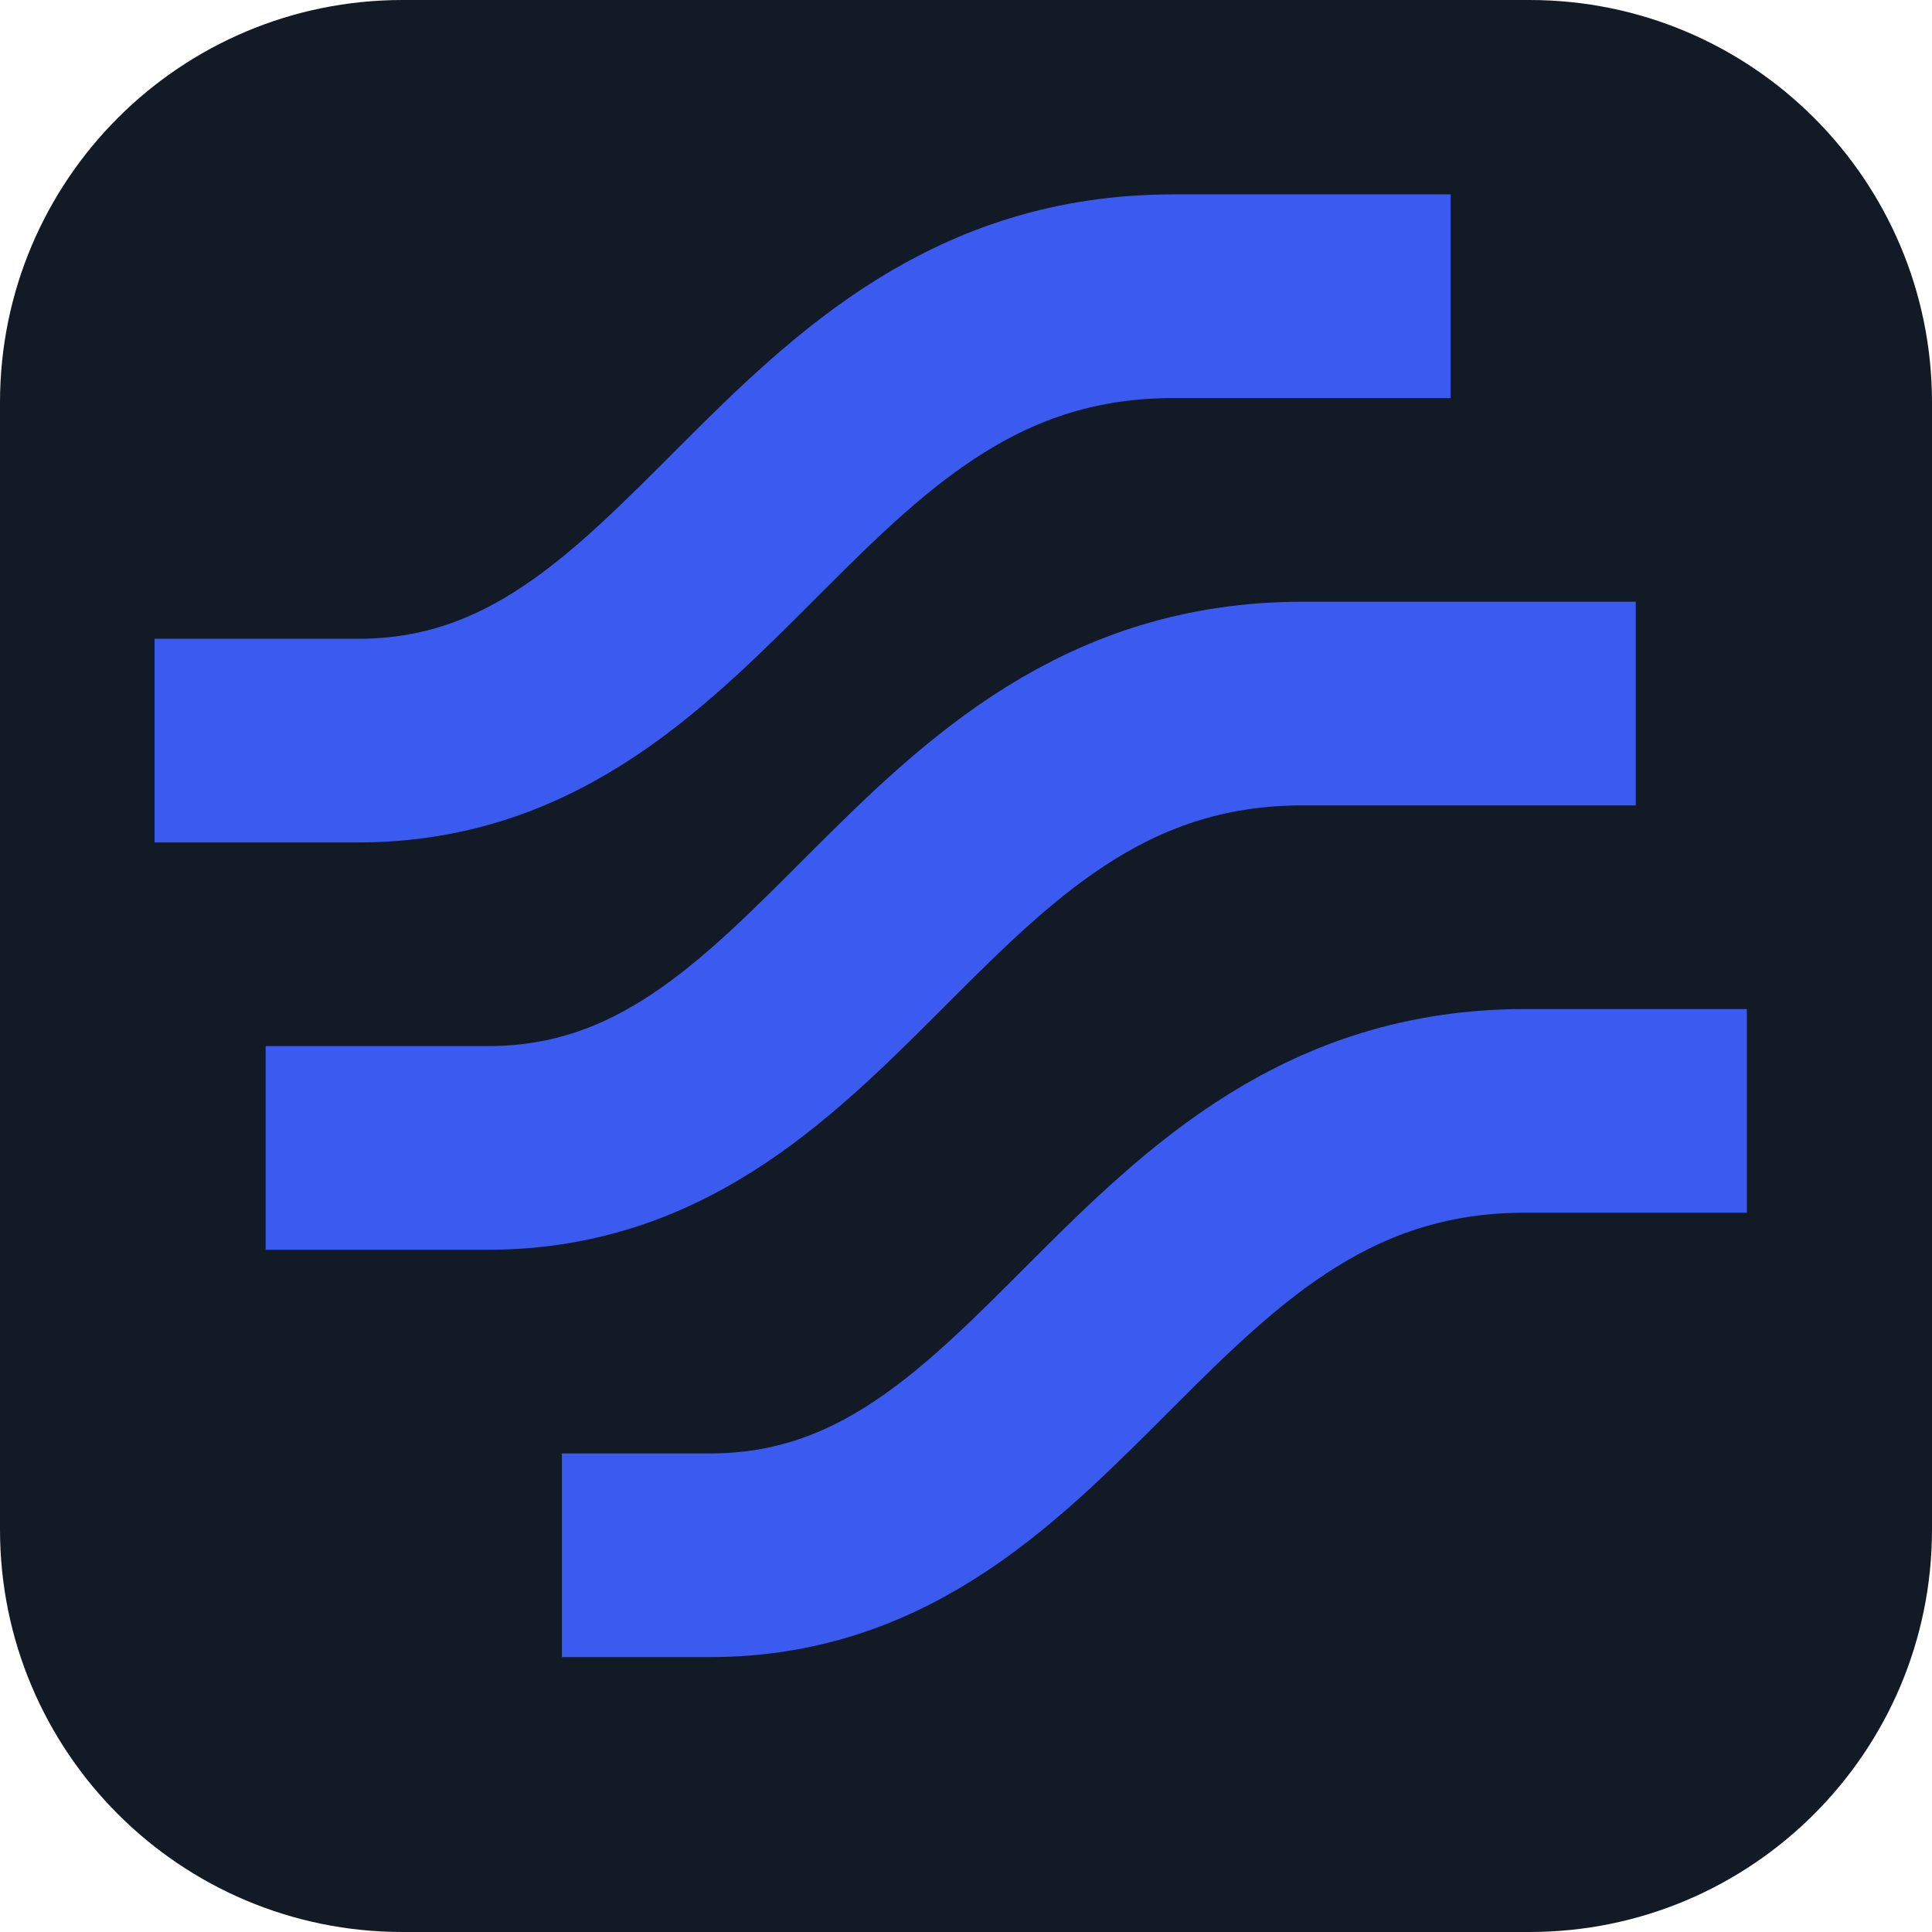
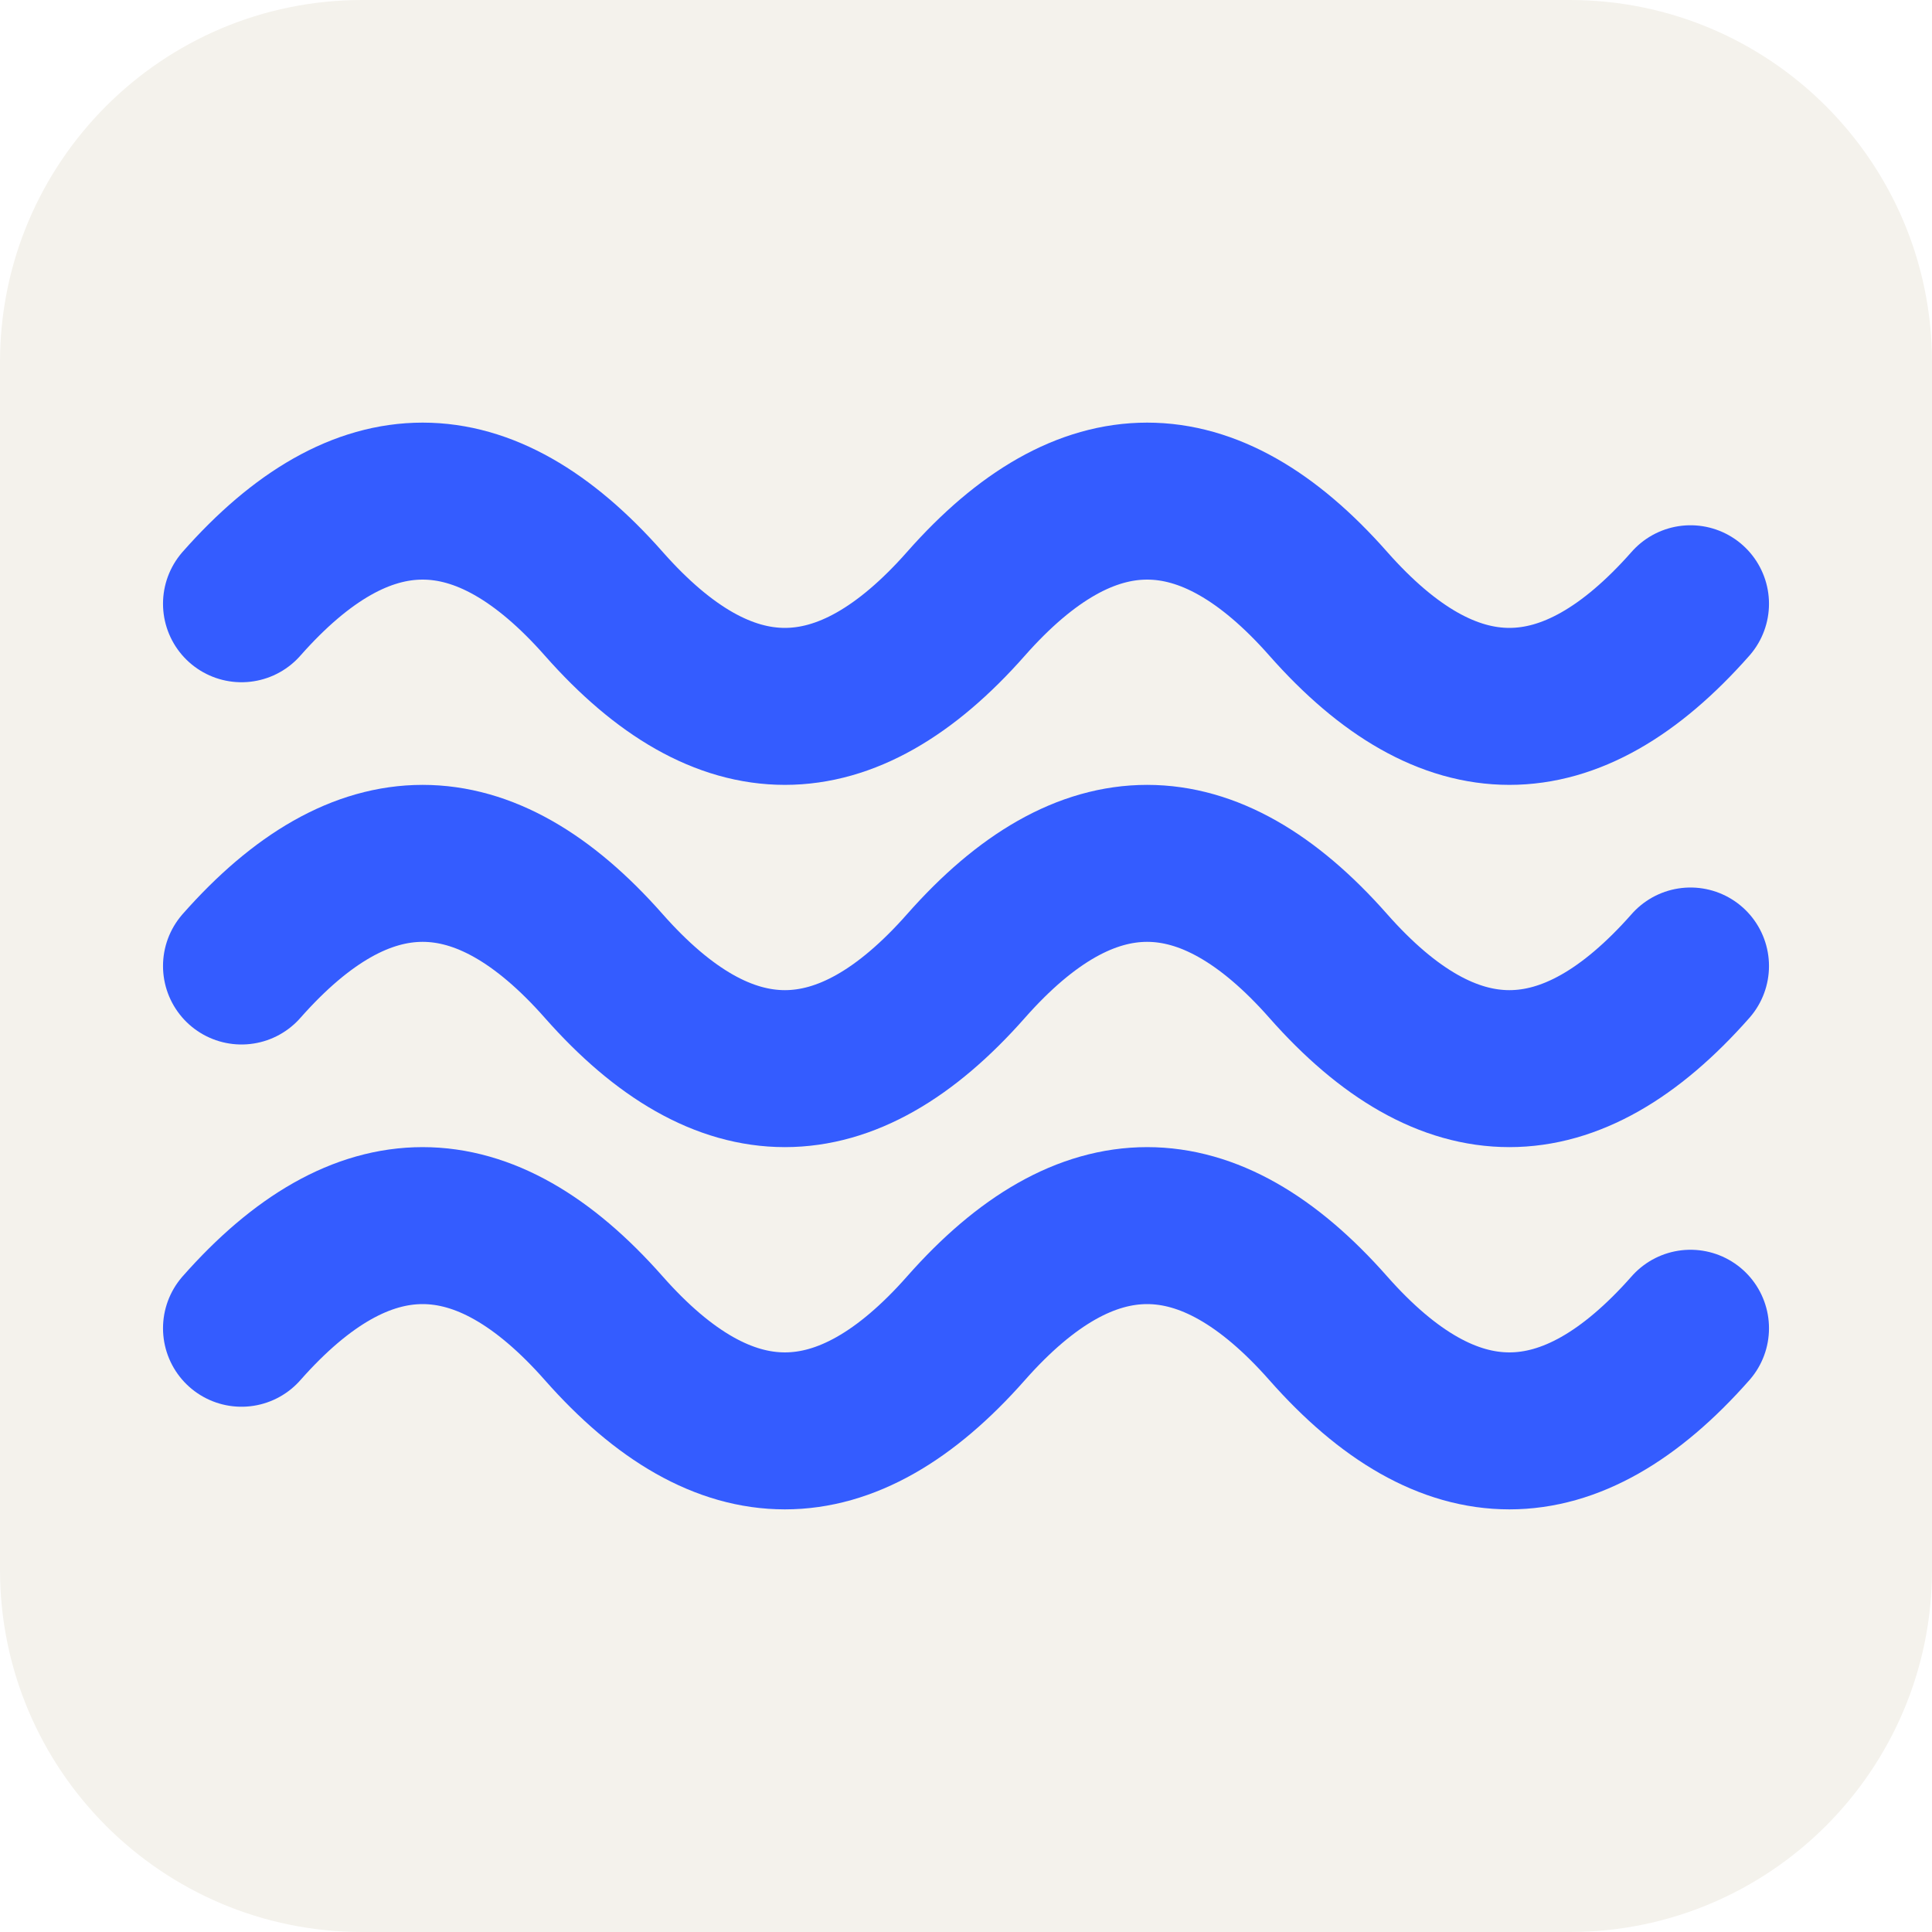
- <svg xmlns="http://www.w3.org/2000/svg" viewBox="0 0 96 96">
-   <rect width="96" height="96" rx="20" fill="#121a25" />
-   <g fill="none" stroke="#3a5af0" stroke-width="11" transform="translate(4 0) scale(.92)">
-     <path d="M4 40h11c19 0 23-24 44-24h15" />
-     <path d="M10 62h12c19 0 23-24 44-24h18" />
-     <path d="M26 84h8c19 0 23-24 44-24h12" />
+ <svg xmlns="http://www.w3.org/2000/svg" viewBox="0 0 32 32">
+   <rect width="32" height="32" rx="6" fill="#f4f2ec" />
+   <g fill="none" stroke="#345cff" stroke-width="2.6" stroke-linecap="round">
+     <path d="M4 10Q7 6.6 10 10T16 10T22 10T28 10" />
+     <path d="M4 16Q7 12.6 10 16T16 16T22 16T28 16" />
+     <path d="M4 22Q7 18.6 10 22T16 22T22 22T28 22" />
  </g>
</svg>
